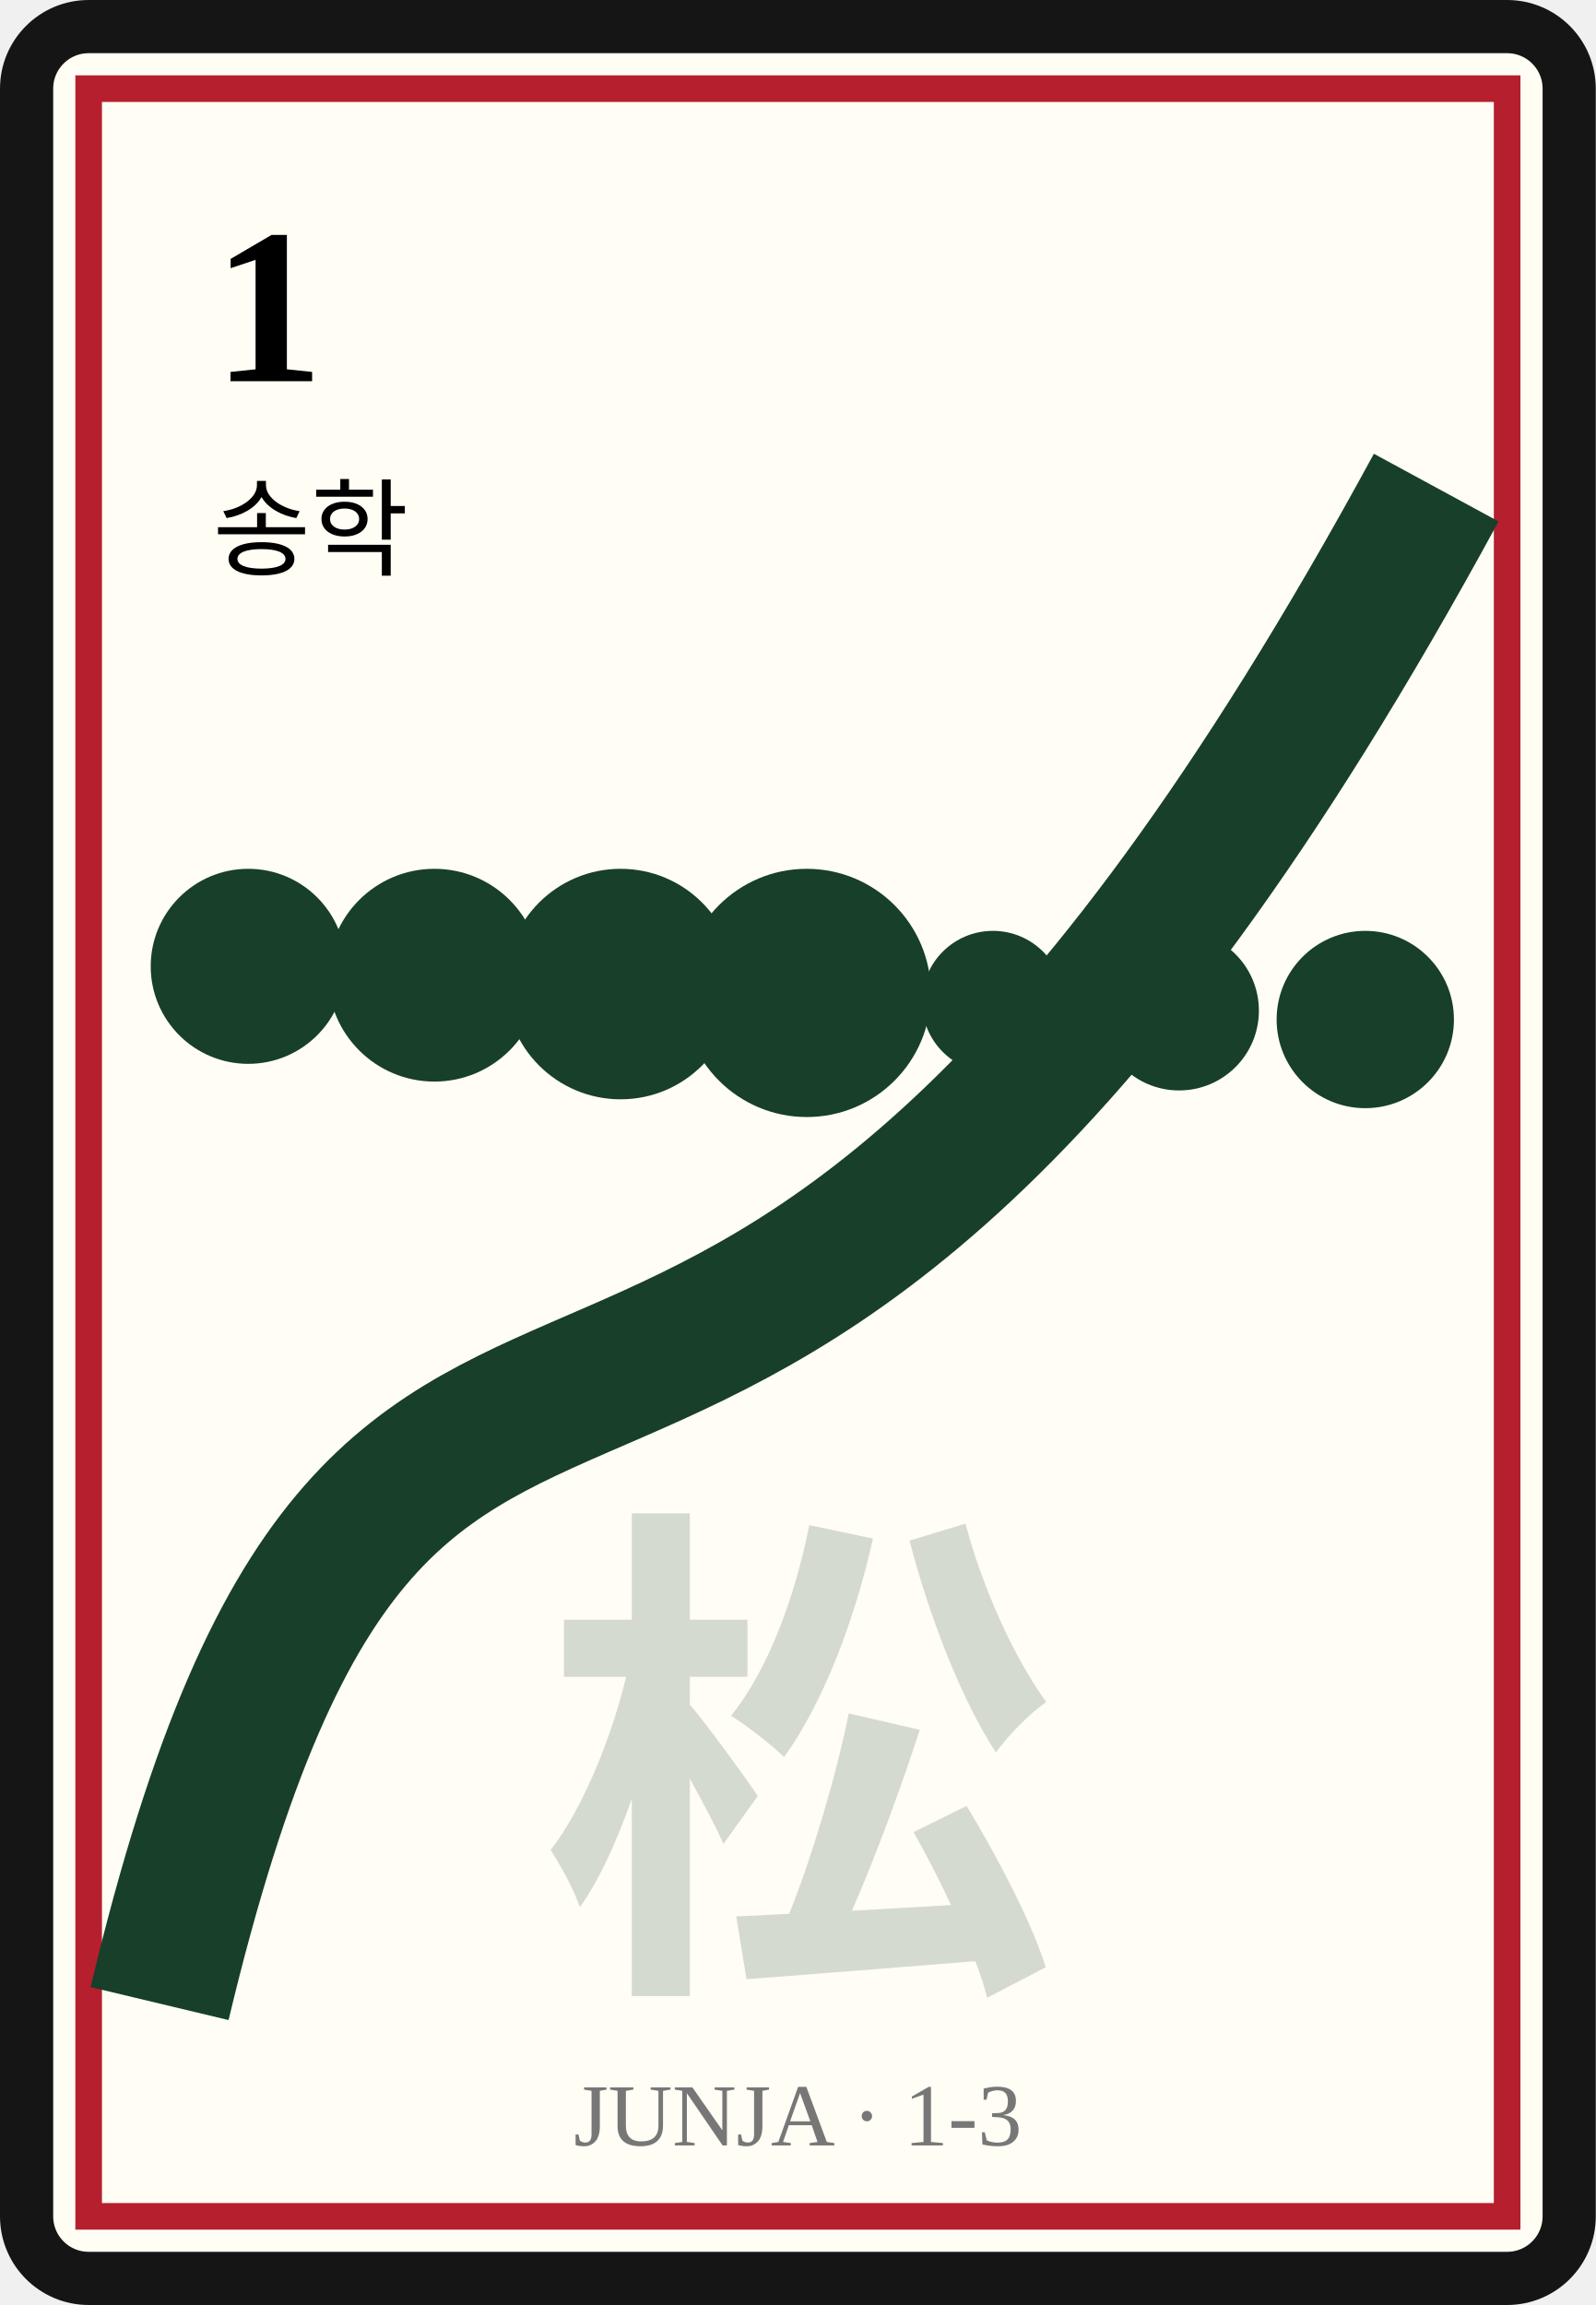
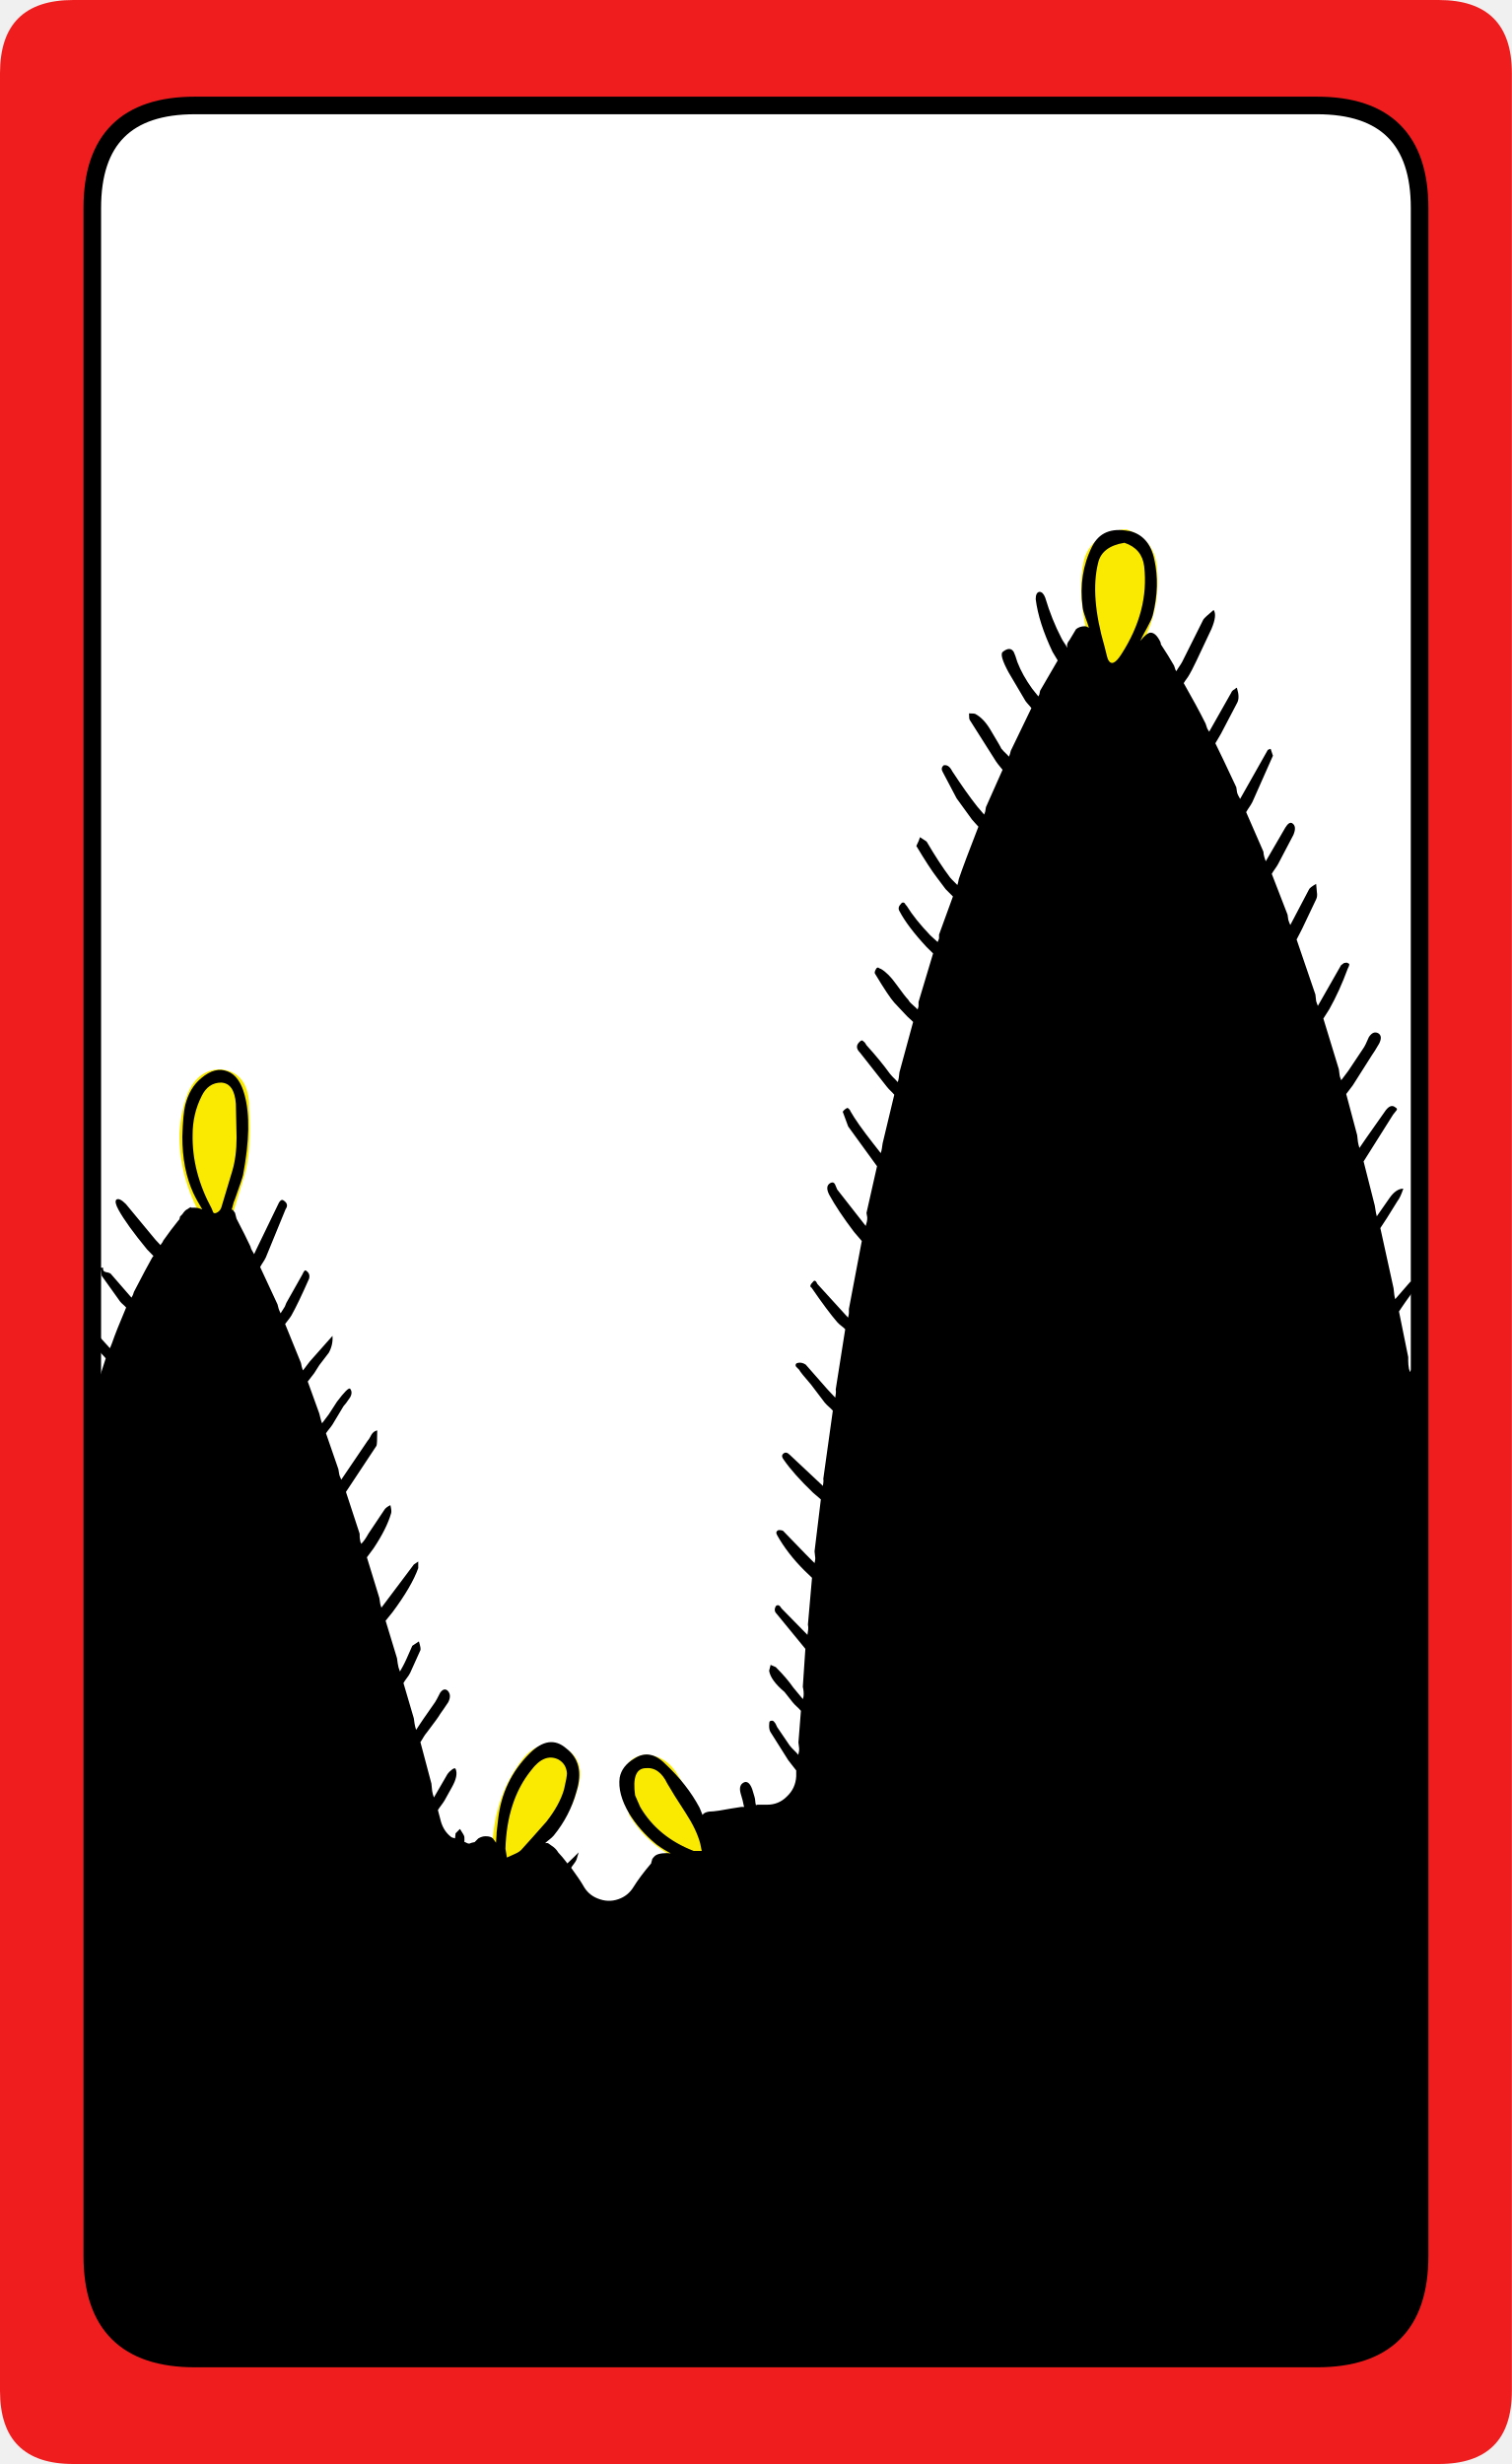
- <svg xmlns="http://www.w3.org/2000/svg" width="180" height="260">
-   <rect x="3" y="3" width="174" height="254" rx="7" fill="#fffdf4" stroke="#151515" stroke-width="6" />
-   <rect x="10" y="10" width="160" height="240" fill="none" stroke="#b51f2e" stroke-width="3" />
-   <path d="M18 226 C45 113 80 206 162 55" fill="none" stroke="#173f2a" stroke-width="16" />
-   <circle cx="28" cy="109" r="11" fill="#173f2a" />
-   <circle cx="49" cy="110" r="12" fill="#173f2a" />
-   <circle cx="70" cy="111" r="13" fill="#173f2a" />
-   <circle cx="91" cy="112" r="14" fill="#173f2a" />
-   <circle cx="112" cy="113" r="8" fill="#173f2a" />
-   <circle cx="133" cy="114" r="9" fill="#173f2a" />
-   <circle cx="154" cy="115" r="10" fill="#173f2a" />
-   <text x="24" y="43" font-size="25" font-weight="800">1</text>
-   <text x="24" y="64" font-size="12">송학</text>
-   <text x="90" y="220" text-anchor="middle" font-size="58" font-weight="800" fill="#173f2a" opacity=".18">松</text>
-   <text x="90" y="242" text-anchor="middle" font-size="10" fill="#777">JUNJA · 1-3</text>
+ <svg xmlns="http://www.w3.org/2000/svg" width="103.2" height="168.2" preserveAspectRatio="none" version="1.1" viewBox="0 0 103.2 168.2">
+   <path d="m13.299 7.199c-4.667 0-7 2.333-7 7v139.8c0 4.667 2.333 7 7 7h76.6c4.667 0 7-2.333 7-7v-139.8c0-4.667-2.333-7-7-7z" fill="#fff" />
+   <path d="m76.6 36.15c-1.41 0.256-2.276 0.938-2.6 2.049-0.387 1.675-0.22 3.725 0.5 6.15 0.291 1.781 1.665 2.536 2.799 0.75 1.381-2.104 1.932-4.286 1.65-6.549-0.142-1.13-0.776-1.915-1.9-2.352-0.018 3e-3 -0.051-0.012-0.1-0.049-0.03 3e-3 -0.096 3e-3 -0.199 0zm-61.6 36.85c-0.931 0.015-1.632 0.497-2.102 1.449-0.374 0.881-0.589 1.848-0.648 2.9v0.051c-0.028 1.824 0.422 3.624 1.35 5.4 0.414 1.577 2.138 0.831 2.35-0.102 8e-3 -0.016 8e-3 -0.032 0-0.049l0.75-2.451c0.331-1.192 0.432-2.74 0.301-4.648v-0.25c-0.09-1.407-0.724-2.174-1.9-2.301zm22.549 46.051c-0.774 0.017-1.441 0.416-2 1.199-1.237 1.658-1.886 3.641-1.949 5.949 0 0.359 0.098 3.328 3.449-0.25 1.253-1.344 2.021-2.543 2.301-3.6l0.049-0.15c0.133-0.436 0.201-0.785 0.201-1.049v-0.25c-0.084-0.722-0.45-1.255-1.1-1.6-0.309-0.164-0.627-0.247-0.951-0.25zm6.4 0.75c-0.454 0.059-0.805 0.241-1.051 0.549-0.598 0.829-0.472 1.907-0.398 2.301l0.049 0.299c0.068 0.161 0.202 0.446 0.4 0.852h-0.051c0.922 1.582 2.273 2.714 4.051 3.398 2.46 0.384 1.802-1.401 1.699-1.649-0.213-0.734-0.713-1.718-1.5-2.951l-0.799-1.299c-0.549-0.986-1.299-1.486-2.25-1.5z" fill="#faea01" />
+   <path d="m77.049 36.25c-1.2-0.233-2.033 0.117-2.5 1.051-0.633 1.267-0.85 2.648-0.65 4.148 0.043 0.403 0.302 0.944 0.432 1.402-0.093-0.035-0.162-0.102-0.281-0.102-0.233 0-0.433 0.066-0.6 0.199l-0.449 0.75c-0.146 0.167-0.197 0.334-0.15 0.5-1e-3 3e-3 2.3e-4 0.005-0.01 0.008-0.106-0.217-0.298-0.44-0.395-0.656-0.433-0.833-0.8-1.75-1.1-2.75-0.1-0.267-0.234-0.4-0.4-0.4-0.167 0.033-0.25 0.2-0.25 0.5 0.133 1.067 0.517 2.266 1.15 3.6 0.028 0.05 0.286 0.473 0.352 0.584l-1.201 2.066-0.051 0.25c-0.016 0.051-0.049 0.09-0.068 0.139-0.109-0.148-0.352-0.419-0.432-0.539-0.433-0.6-0.767-1.201-1-1.801-0.1-0.333-0.183-0.566-0.25-0.699-0.167-0.267-0.417-0.267-0.75 0-0.167 0.133-0.033 0.6 0.4 1.4l1.15 1.949c0.103 0.151 0.297 0.335 0.406 0.488l-1.406 2.912-0.051 0.199c-0.015 0.075-0.056 0.133-0.078 0.203-0.146-0.189-0.329-0.309-0.473-0.502l-0.049-0.051c0-0.033-0.25-0.466-0.75-1.299-0.3-0.5-0.633-0.851-1-1.051-0.033-0.033-0.184-0.051-0.451-0.051 0 0.267 0.017 0.418 0.051 0.451l1.805 2.85c0.176 0.252 0.281 0.349 0.434 0.549l-1.135 2.551-0.049 0.301c-0.014 0.075-0.054 0.135-0.076 0.205-0.197-0.233-0.211-0.238-0.475-0.555-0.5-0.633-1.066-1.434-1.699-2.4-0.167-0.333-0.368-0.467-0.602-0.4-0.133 0.133-0.149 0.283-0.049 0.449l0.949 1.801c0.6 0.833 0.951 1.316 1.051 1.449 0.102 0.135 0.319 0.341 0.436 0.484-0.645 1.654-1.093 2.852-1.336 3.566l-0.051 0.25c-0.011 0.06-0.035 0.109-0.049 0.166-0.168-0.183-0.328-0.311-0.5-0.516-0.5-0.667-1.033-1.484-1.6-2.451l-0.451-0.299c-0.033 0.133-0.117 0.333-0.25 0.6 0.6 1 1.067 1.717 1.4 2.15l0.6 0.799c0.086 0.105 0.393 0.378 0.498 0.498l-0.947 2.603v0.25c-0.013 0.094-0.072 0.169-0.098 0.258-0.059-0.056-0.473-0.43-0.502-0.459-0.7-0.733-1.235-1.4-1.602-2-0.067-0.067-0.115-0.133-0.148-0.199-0.1-0.067-0.183-0.051-0.25 0.049-0.167 0.167-0.202 0.333-0.102 0.5 0.367 0.7 0.985 1.518 1.852 2.451l0.443 0.436-0.994 3.314v0.299c-0.01 0.073-0.048 0.139-0.062 0.211-0.146-0.156-0.403-0.358-0.539-0.51l-0.1-0.15c-0.133-0.133-0.418-0.5-0.852-1.1-0.333-0.467-0.667-0.8-1-1-0.1-0.033-0.166-0.066-0.199-0.1-0.067 0-0.117 0.033-0.15 0.1-0.1 0.167-0.116 0.283-0.049 0.35 0.6 1 1.032 1.649 1.299 1.949l0.801 0.852c0.138 0.158 0.34 0.306 0.482 0.463l-0.934 3.436-0.049 0.4c-0.013 0.102-0.042 0.185-0.068 0.271-0.211-0.247-0.299-0.287-0.531-0.57-0.433-0.6-0.968-1.251-1.602-1.951-0.067-0.133-0.133-0.217-0.199-0.25-0.067-0.1-0.15-0.1-0.25 0-0.267 0.233-0.267 0.483 0 0.75l1.85 2.35c0.168 0.214 0.329 0.327 0.496 0.531l-0.795 3.32-0.051 0.35c-0.015 0.119-0.045 0.219-0.078 0.316l-0.521-0.666c-0.733-0.933-1.251-1.668-1.551-2.201 0-0.033-0.033-0.084-0.1-0.15s-0.117-0.082-0.15-0.049c-0.067 0.033-0.133 0.084-0.199 0.15-0.067 0.067-0.084 0.115-0.051 0.148l0.35 0.951 1.969 2.713-0.719 3.188 0.051 0.299c0.015 0.212-0.05 0.398-0.104 0.588l-1.947-2.488c-0.067-0.167-0.115-0.283-0.148-0.35-0.067-0.133-0.167-0.166-0.301-0.1-0.267 0.133-0.299 0.401-0.1 0.801 0.4 0.733 0.966 1.582 1.699 2.549l0.529 0.617-0.879 4.633v0.25c4e-4 0.122-0.034 0.233-0.057 0.348l-2.094-2.297c-0.1-0.233-0.199-0.284-0.299-0.15-0.2 0.2-0.235 0.334-0.102 0.4 0.733 1.067 1.317 1.85 1.75 2.35l0.051 0.051c0.105 0.13 0.385 0.305 0.498 0.438l-0.648 4.111c0.04 0.186-0.01 0.371-0.031 0.557-0.221-0.244-0.316-0.319-0.568-0.605l-1.449-1.65c-0.2-0.133-0.402-0.166-0.602-0.1-0.1 0.067-0.116 0.15-0.049 0.25l0.201 0.199c0.067 0.133 0.334 0.467 0.801 1l0.949 1.25c0.202 0.237 0.354 0.322 0.551 0.545l-0.65 4.654c0.035 0.17-0.015 0.324-0.027 0.484l-2.273-2.133c-0.167-0.167-0.316-0.184-0.449-0.051-0.1 0.1-0.083 0.234 0.051 0.4 0.433 0.633 1.1 1.383 2 2.25l0.35 0.299c0.056 0.055 0.123 0.103 0.18 0.158l-0.43 3.543 0.049 0.449c0.01 0.126-0.033 0.234-0.047 0.352-0.196-0.209-0.408-0.387-0.602-0.602l-1.5-1.549c-0.033-0.067-0.152-0.102-0.352-0.102-0.167 0.067-0.199 0.185-0.1 0.352 0.467 0.833 1.083 1.632 1.85 2.398 0.056 0.056 0.422 0.404 0.529 0.508l-0.279 3.193c0.056 0.247 1e-4 0.472-0.033 0.701l-1.766-1.801c-0.133-0.233-0.267-0.284-0.4-0.15-0.1 0.2-0.083 0.367 0.051 0.5l1.973 2.406-0.174 2.594c0.056 0.228 0.073 0.445 0.051 0.65-0.01 0.069-0.034 0.122-0.047 0.188l-0.654-0.789c-0.3-0.433-0.699-0.898-1.199-1.398l-0.35-0.15-0.1 0.4c0.067 0.433 0.416 0.916 1.049 1.449l0.551 0.699c0.182 0.23 0.387 0.366 0.57 0.588l-0.17 2.162 0.049 0.4c0.015 0.153-0.033 0.297-0.059 0.443-0.165-0.217-0.435-0.425-0.592-0.643l-0.85-1.25c-0.067-0.167-0.133-0.283-0.199-0.35-0.067-0.1-0.167-0.117-0.301-0.051-0.033 0.033-0.049 0.134-0.049 0.301 0 0.2 0.033 0.349 0.1 0.449l1.199 1.9c0.063 0.095 0.412 0.525 0.551 0.709v0.391c-0.026 0.556-0.243 1.023-0.65 1.4-0.369 0.369-0.818 0.551-1.35 0.549-0.284 6.5e-4 -0.502 6.5e-4 -0.65 0l-0.1 0.029c-0.062-0.202-0.03-0.374-0.1-0.578l-0.15-0.5c-0.133-0.367-0.3-0.533-0.5-0.5-0.3 0.1-0.401 0.35-0.301 0.75l0.1 0.35c0.059 0.157 0.091 0.426 0.146 0.6h-0.195c-0.474 0.072-0.974 0.155-1.5 0.25l-0.4 0.051c-0.398 0-0.645 0.083-0.746 0.248-0.074-0.168-0.122-0.327-0.203-0.498-0.567-1.067-1.352-2.067-2.352-3-0.7-0.7-1.4-0.816-2.1-0.35-0.567 0.333-0.9 0.765-1 1.299-0.1 0.733 0.117 1.551 0.65 2.451 0.467 0.767 1.083 1.466 1.85 2.1 0.439 0.329 0.694 0.455 0.988 0.625-0.097-0.015-0.135-8e-3 -0.238-0.025-0.467 0-0.767 0.083-0.9 0.25-0.1 0.1-0.148 0.183-0.148 0.25-0.026 0.072-0.044 0.138-0.051 0.199-0.516 0.609-0.915 1.144-1.199 1.602-0.248 0.413-0.598 0.696-1.051 0.85-0.461 0.159-0.928 0.141-1.4-0.051-0.435-0.168-0.768-0.468-1-0.9-0.157-0.271-0.436-0.681-0.812-1.197 0.103-0.188 0.286-0.359 0.363-0.553l0.15-0.5-0.301 0.301c-0.285 0.273-0.234 0.226-0.473 0.455-0.026-0.035-0.05-0.065-0.078-0.105-0.172-0.227-0.354-0.444-0.549-0.65-0.072-0.127-0.172-0.243-0.301-0.35l-0.35-0.25c-0.06-0.059-0.155-0.029-0.238-0.029 0.19-0.186 0.409-0.307 0.588-0.52 0.733-0.9 1.251-1.9 1.551-3 0.4-1.3 0.166-2.284-0.701-2.951-0.767-0.667-1.6-0.55-2.5 0.35-1.233 1.233-1.948 2.733-2.148 4.5l-0.102 0.9c0 0.251-0.036 0.45-0.041 0.693l-0.209-0.293c-0.1-0.1-0.267-0.15-0.5-0.15-0.167 0-0.333 0.05-0.5 0.15l-0.25 0.25c-0.146 0.024-0.262 0.057-0.35 0.1h-0.049c-0.107-1e-3 -0.197-0.094-0.301-0.113 0-0.113 0.013-0.217 0-0.336 0-0.067-0.101-0.251-0.301-0.551l-0.299 0.301-0.039 0.348c-0.084-0.05-0.181-0.034-0.262-0.098-0.336-0.256-0.569-0.607-0.699-1.051l-0.207-0.789c0.13-0.217 0.335-0.445 0.457-0.66l0.5-0.9c0.3-0.533 0.383-0.95 0.25-1.25-0.033-0.067-0.117-0.049-0.25 0.051s-0.234 0.199-0.301 0.299l-0.928 1.602c-0.054-0.147-0.101-0.296-0.121-0.451l-0.051-0.5-0.75-2.826c0.16-0.226 0.245-0.442 0.449-0.674 0.533-0.7 0.834-1.117 0.9-1.25 0.1-0.133 0.284-0.401 0.551-0.801 0.167-0.333 0.15-0.599-0.051-0.799-0.167-0.133-0.333-0.083-0.5 0.15-0.167 0.333-0.283 0.548-0.35 0.648l-0.801 1.15c-0.205 0.282-0.299 0.468-0.49 0.738-0.044-0.141-0.089-0.281-0.109-0.438l-0.049-0.35-0.707-2.408c0.134-0.251 0.332-0.432 0.457-0.693l0.699-1.549c0.033-0.067-1e-3 -0.266-0.102-0.6l-0.451 0.299-0.398 0.9c-0.192 0.425-0.31 0.612-0.447 0.861v-0.012c-0.075-0.177-0.125-0.359-0.15-0.549l-0.049-0.352-0.777-2.559 0.477-0.59c0.867-1.167 1.45-2.167 1.75-3v-0.451l-0.299 0.201-2.215 2.947c-0.026-0.101-0.075-0.192-0.086-0.299l-0.051-0.35-0.854-2.785 0.455-0.615c0.6-0.9 0.999-1.698 1.199-2.398 0.033-0.1 0.016-0.284-0.051-0.551-0.2 0.1-0.332 0.201-0.398 0.301l-1.102 1.648c-0.167 0.3-0.316 0.517-0.449 0.65-0.012 0.018-0.021 0.027-0.033 0.045-0.016-0.052-0.054-0.09-0.066-0.145-0.042-0.174-0.06-0.358-0.051-0.551l-0.934-2.85 2.084-3.15c0.033-0.067 0.051-0.416 0.051-1.049-0.167 0.033-0.3 0.132-0.4 0.299-0.1 0.2-0.183 0.334-0.25 0.4l-1.805 2.664c-0.048-0.138-0.13-0.266-0.146-0.414l-0.049-0.299-0.848-2.453c0.14-0.216 0.304-0.378 0.445-0.598l0.75-1.25c0.1-0.1 0.249-0.3 0.449-0.6 0.133-0.233 0.133-0.433 0-0.6-0.1-0.067-0.398 0.232-0.898 0.898l-0.551 0.852c-0.146 0.209-0.315 0.407-0.463 0.615-0.031-0.087-0.067-0.169-0.088-0.266l-0.1-0.4-0.789-2.184 0.439-0.566 0.35-0.551c0.133-0.167 0.35-0.45 0.65-0.85 0.2-0.367 0.283-0.75 0.25-1.15l-1.551 1.75c-0.095 0.112-0.356 0.479-0.463 0.609-0.03-0.085-0.065-0.164-0.086-0.258l-0.051-0.25-1.082-2.662c0.146-0.21 0.275-0.326 0.432-0.588 0.3-0.533 0.701-1.367 1.201-2.5 0.067-0.233-9.7e-4 -0.417-0.201-0.551-0.067-0.067-0.15 0.017-0.25 0.25l-1.1 1.949-0.1 0.25c-0.129 0.201-0.168 0.269-0.291 0.461-0.058-0.133-0.127-0.259-0.158-0.41l-0.051-0.199-1.186-2.549c0.129-0.25 0.256-0.383 0.385-0.652l1.352-3.299c0.167-0.233 0.116-0.435-0.15-0.602-0.1-0.067-0.201-0.016-0.301 0.15l-1.549 3.201c-0.067 0.148-0.09 0.191-0.15 0.322-0.083-0.175-0.215-0.323-0.25-0.523-0.243-0.52-0.561-1.154-0.951-1.9l-0.102-0.398-0.15-0.201c-0.03-0.018-0.053-0.004-0.082-0.018 0.096-0.263 0.09-0.423 0.232-0.732 0.333-0.933 0.517-1.484 0.551-1.65 0.433-2.3 0.468-4.116 0.102-5.449-0.233-0.867-0.617-1.4-1.15-1.6-0.567-0.233-1.165-0.084-1.799 0.449-0.533 0.433-0.902 1.05-1.102 1.85-0.1 0.4-0.166 1.117-0.199 2.15 0 1.467 0.25 2.75 0.75 3.85 0.215 0.455 0.413 0.779 0.611 1.113-0.16-0.043-0.266-0.113-0.512-0.113h-0.25l-0.051-0.049c0 0.036-0.019 0.051-0.051 0.049-0.056 0.037-0.107 0.072-0.15 0.102-0.1 0.033-0.216 0.15-0.35 0.35l-0.15 0.15-0.049 0.199-0.051 0.051c-0.356 0.442-0.707 0.907-1.051 1.398-0.029 0.117-0.135 0.198-0.186 0.305-0.14-0.169-0.273-0.273-0.414-0.453l-1.949-2.352c-0.3-0.3-0.517-0.399-0.65-0.299-0.1 0.1-0.05 0.333 0.15 0.699 0.367 0.667 1.016 1.568 1.949 2.701l0.434 0.445-0.084 0.104c-0.258 0.455-0.675 1.238-1.25 2.35l-0.049 0.15c-0.023 0.092-0.085 0.155-0.119 0.238l-1.379-1.588c-0.033-0.067-0.15-0.117-0.35-0.15-0.167-0.033-0.234-0.132-0.201-0.299h-0.199c0.033 0.1 0.066 0.282 0.1 0.549l1.25 1.75c0.121 0.156 0.295 0.267 0.42 0.42l-0.019 0.031c-0.432 1.016-0.75 1.814-0.951 2.398l-0.1 0.25c-0.01 0.032-0.032 0.06-0.041 0.092l-1.309-1.441c-0.233-0.233-0.433-0.266-0.6-0.1-0.1 0.1-0.1 0.201 0 0.301l1.199 1.449c0.151 0.204 0.276 0.297 0.424 0.484l-0.873 2.715-0.051 0.15c-0.01 0.128-0.055 0.236-0.088 0.352-0.112-0.133-0.411-0.491-0.461-0.551l-0.051-0.051c-0.1-0.167-0.201-0.3-0.301-0.4-0.133-0.133-0.3-0.166-0.5-0.1l0.5 0.951 0.15 0.199c0.09 0.128 0.362 0.374 0.469 0.514l-0.818 2.986v0.15c1e-3 0.157-0.077 0.283-0.107 0.428-0.193-0.219-0.294-0.3-0.492-0.527l-1.1-1.15c-0.033-0.033-0.134-0.084-0.301-0.15h-0.051l0.051 0.4 1.199 1.699c0.201 0.281 0.306 0.381 0.482 0.617l-0.332 62.883 94.459-0.599-0.814-57.896c-3e-4 -1e-3 0-4e-3 0-6e-3l-0.01-0.014-0.9-5.965c0.238-0.378 0.243-0.405 0.506-0.82l0.201-0.352v-0.449l-0.352 0.051-0.1 0.049-0.443 0.666-0.01-0.016c-0.034-0.184-0.051-0.368-0.051-0.551v-0.148l-0.648-3.408c0.204-0.331 0.268-0.476 0.498-0.842l0.451-0.75c0.133-0.233 0.101-0.4-0.1-0.5-0.133-0.1-0.252-0.017-0.352 0.25l-0.635 1.121-0.016-0.072-0.051-0.15c-0.034-0.184-0.051-0.366-0.051-0.549v-0.25l-0.631-3.115c0.196-0.274 0.212-0.332 0.432-0.635l0.5-0.701 0.15-0.699h-0.301l-1.041 1.195c-0.021-0.097-0.046-0.191-0.059-0.295l-0.051-0.451-0.902-4.107c0.245-0.374 0.17-0.259 0.453-0.691l0.715-1.15c0.133-0.167 0.267-0.45 0.4-0.85-0.333 0-0.649 0.217-0.949 0.65l-0.861 1.236c-0.037-0.14-0.071-0.283-0.09-0.438l-0.049-0.299-0.762-3.006 2.012-3.195c0.033-0.033 0.099-0.117 0.199-0.25 0.1-0.1 0.084-0.183-0.049-0.25-0.2-0.167-0.417-0.099-0.65 0.201l-1.301 1.85c-0.197 0.275-0.307 0.457-0.494 0.723-0.042-0.137-0.086-0.273-0.105-0.424l-0.051-0.449-0.748-2.809c0.108-0.149 0.355-0.458 0.449-0.592l1.299-2.049c0.1-0.133 0.267-0.401 0.5-0.801 0.167-0.333 0.151-0.566-0.049-0.699-0.233-0.133-0.45-0.05-0.65 0.25-0.167 0.4-0.3 0.666-0.4 0.799l-1 1.5c-0.189 0.27-0.307 0.395-0.49 0.652-0.034-0.119-0.097-0.22-0.109-0.352l-0.053-0.4-1.057-3.459c0.074-0.126 0.356-0.546 0.408-0.641 0.467-0.833 0.883-1.75 1.25-2.75 0.067-0.133 0.102-0.217 0.102-0.25 0.033-0.067-1e-3 -0.117-0.102-0.15-0.033-0.033-0.117-0.033-0.25 0-0.1 0.067-0.168 0.117-0.201 0.15l-1.582 2.775c-0.041-0.108-0.088-0.214-0.117-0.326l-0.051-0.449-1.283-3.756c0.115-0.24 0.277-0.51 0.383-0.744l0.951-2c0.067-0.133 0.082-0.3 0.049-0.5l-0.049-0.551c-0.3 0.167-0.467 0.3-0.5 0.4l-1.264 2.406c-0.047-0.117-0.104-0.225-0.137-0.355l-0.051-0.352-1.078-2.785c0.11-0.204 0.328-0.465 0.43-0.664l1.049-2c0.167-0.4 0.134-0.667-0.1-0.801-0.133-0.067-0.283 0.034-0.449 0.301l-1.338 2.303c-0.082-0.209-0.152-0.421-0.162-0.652l-1.178-2.699c0.146-0.269 0.284-0.41 0.43-0.701l1.398-3.15-0.148-0.449c0-0.033-0.068-0.018-0.201 0.049l-1.891 3.348c-0.075-0.146-0.168-0.281-0.209-0.447l-0.051-0.35c-0.723-1.546-1.161-2.463-1.43-3.002 0.144-0.263 0.23-0.366 0.381-0.648l1.1-2.1c0.133-0.233 0.133-0.567 0-1 0-0.067-0.05-0.049-0.15 0.051-0.133 0.067-0.217 0.15-0.25 0.25l-1.504 2.658c-0.042-0.091-0.116-0.16-0.146-0.26l-0.1-0.299c-0.398-0.801-0.914-1.743-1.49-2.756 0.127-0.228 0.265-0.355 0.391-0.594 0.133-0.2 0.633-1.235 1.5-3.102 0.267-0.633 0.317-1.065 0.15-1.299-0.4 0.333-0.634 0.55-0.701 0.65l-1.449 2.898c-0.109 0.204-0.282 0.423-0.396 0.629-0.015-0.029-0.038-0.048-0.053-0.078l-0.102-0.301c-0.256-0.449-0.554-0.932-0.898-1.449 0-0.072-0.02-0.138-0.051-0.199-0.2-0.4-0.417-0.602-0.65-0.602-0.167 0-0.399 0.184-0.699 0.551 0 0.004-0.012 0.01-0.014 0.014 0.261-0.57 0.735-1.288 0.861-1.764 0.333-1.333 0.368-2.601 0.102-3.801-0.234-1.1-0.817-1.749-1.75-1.949zm-0.299 0.801c0.8 0.267 1.25 0.8 1.35 1.6 0.233 2.033-0.284 4.033-1.551 6-0.4 0.633-0.7 0.767-0.9 0.4-0.033-0.033-0.117-0.334-0.25-0.9-0.667-2.3-0.816-4.201-0.449-5.701 0.167-0.767 0.767-1.232 1.801-1.398zm-61.65 36.85c0.6 0.033 0.933 0.516 1 1.449 0.033 1.367 0.049 2.134 0.049 2.301 0 0.867-0.099 1.632-0.299 2.299-0.167 0.567-0.417 1.4-0.75 2.5-0.067 0.167-0.183 0.285-0.35 0.352-0.1 0.033-0.168 0.016-0.201-0.051l-0.1-0.25c-0.9-1.667-1.334-3.351-1.301-5.051 0-0.933 0.202-1.8 0.602-2.6 0.3-0.633 0.75-0.949 1.35-0.949zm22.062 46.162c0.308-0.125 0.621-0.113 0.938 0.037 0.367 0.2 0.566 0.518 0.6 0.951 0 0.167-0.066 0.533-0.199 1.1-0.2 0.7-0.601 1.433-1.201 2.199-0.733 0.833-1.284 1.45-1.65 1.85-0.1 0.133-0.267 0.252-0.5 0.352l-0.549 0.25-0.1-0.602c0.067-2.2 0.65-3.983 1.75-5.35 0.3-0.4 0.604-0.662 0.912-0.787zm6.887 0.637c0.633-0.067 1.133 0.284 1.5 1.051 0.267 0.467 0.683 1.133 1.25 2 0.5 0.767 0.833 1.466 1 2.1l0.1 0.5h-0.549c-1.633-0.633-2.85-1.633-3.65-3l-0.35-0.799c-0.167-1.2 0.066-1.818 0.699-1.852zm1.201 5.551-0.051 0.051z" />
+   <g transform="translate(-326.3)">
+     <path transform="translate(160.15,84.1)" d="m171.15-84.1c-3.333 0-5 1.667-5 5v158.2c0 3.333 1.667 5 5 5h93.199c3.333 0 5-1.667 5-5v-158.2c0-3.333-1.667-5-5-5zm8.299 7.199h76.6c4.667 0 7 2.333 7 7v139.8c0 4.667-2.333 7-7 7h-76.6c-4.667 0-7-2.333-7-7v-139.8c0-4.667 2.333-7 7-7z" fill="#ef1d1e" />
+     <path transform="translate(160.15,84.1)" d="m179.45-76.901c-4.667 0-7 2.333-7 7v139.8c0 4.667 2.333 7 7 7h76.6c4.667 0 7-2.333 7-7v-139.8c0-4.667-2.333-7-7-7z" fill="none" stroke="#000" stroke-width="1.2" />
+   </g>
</svg>
